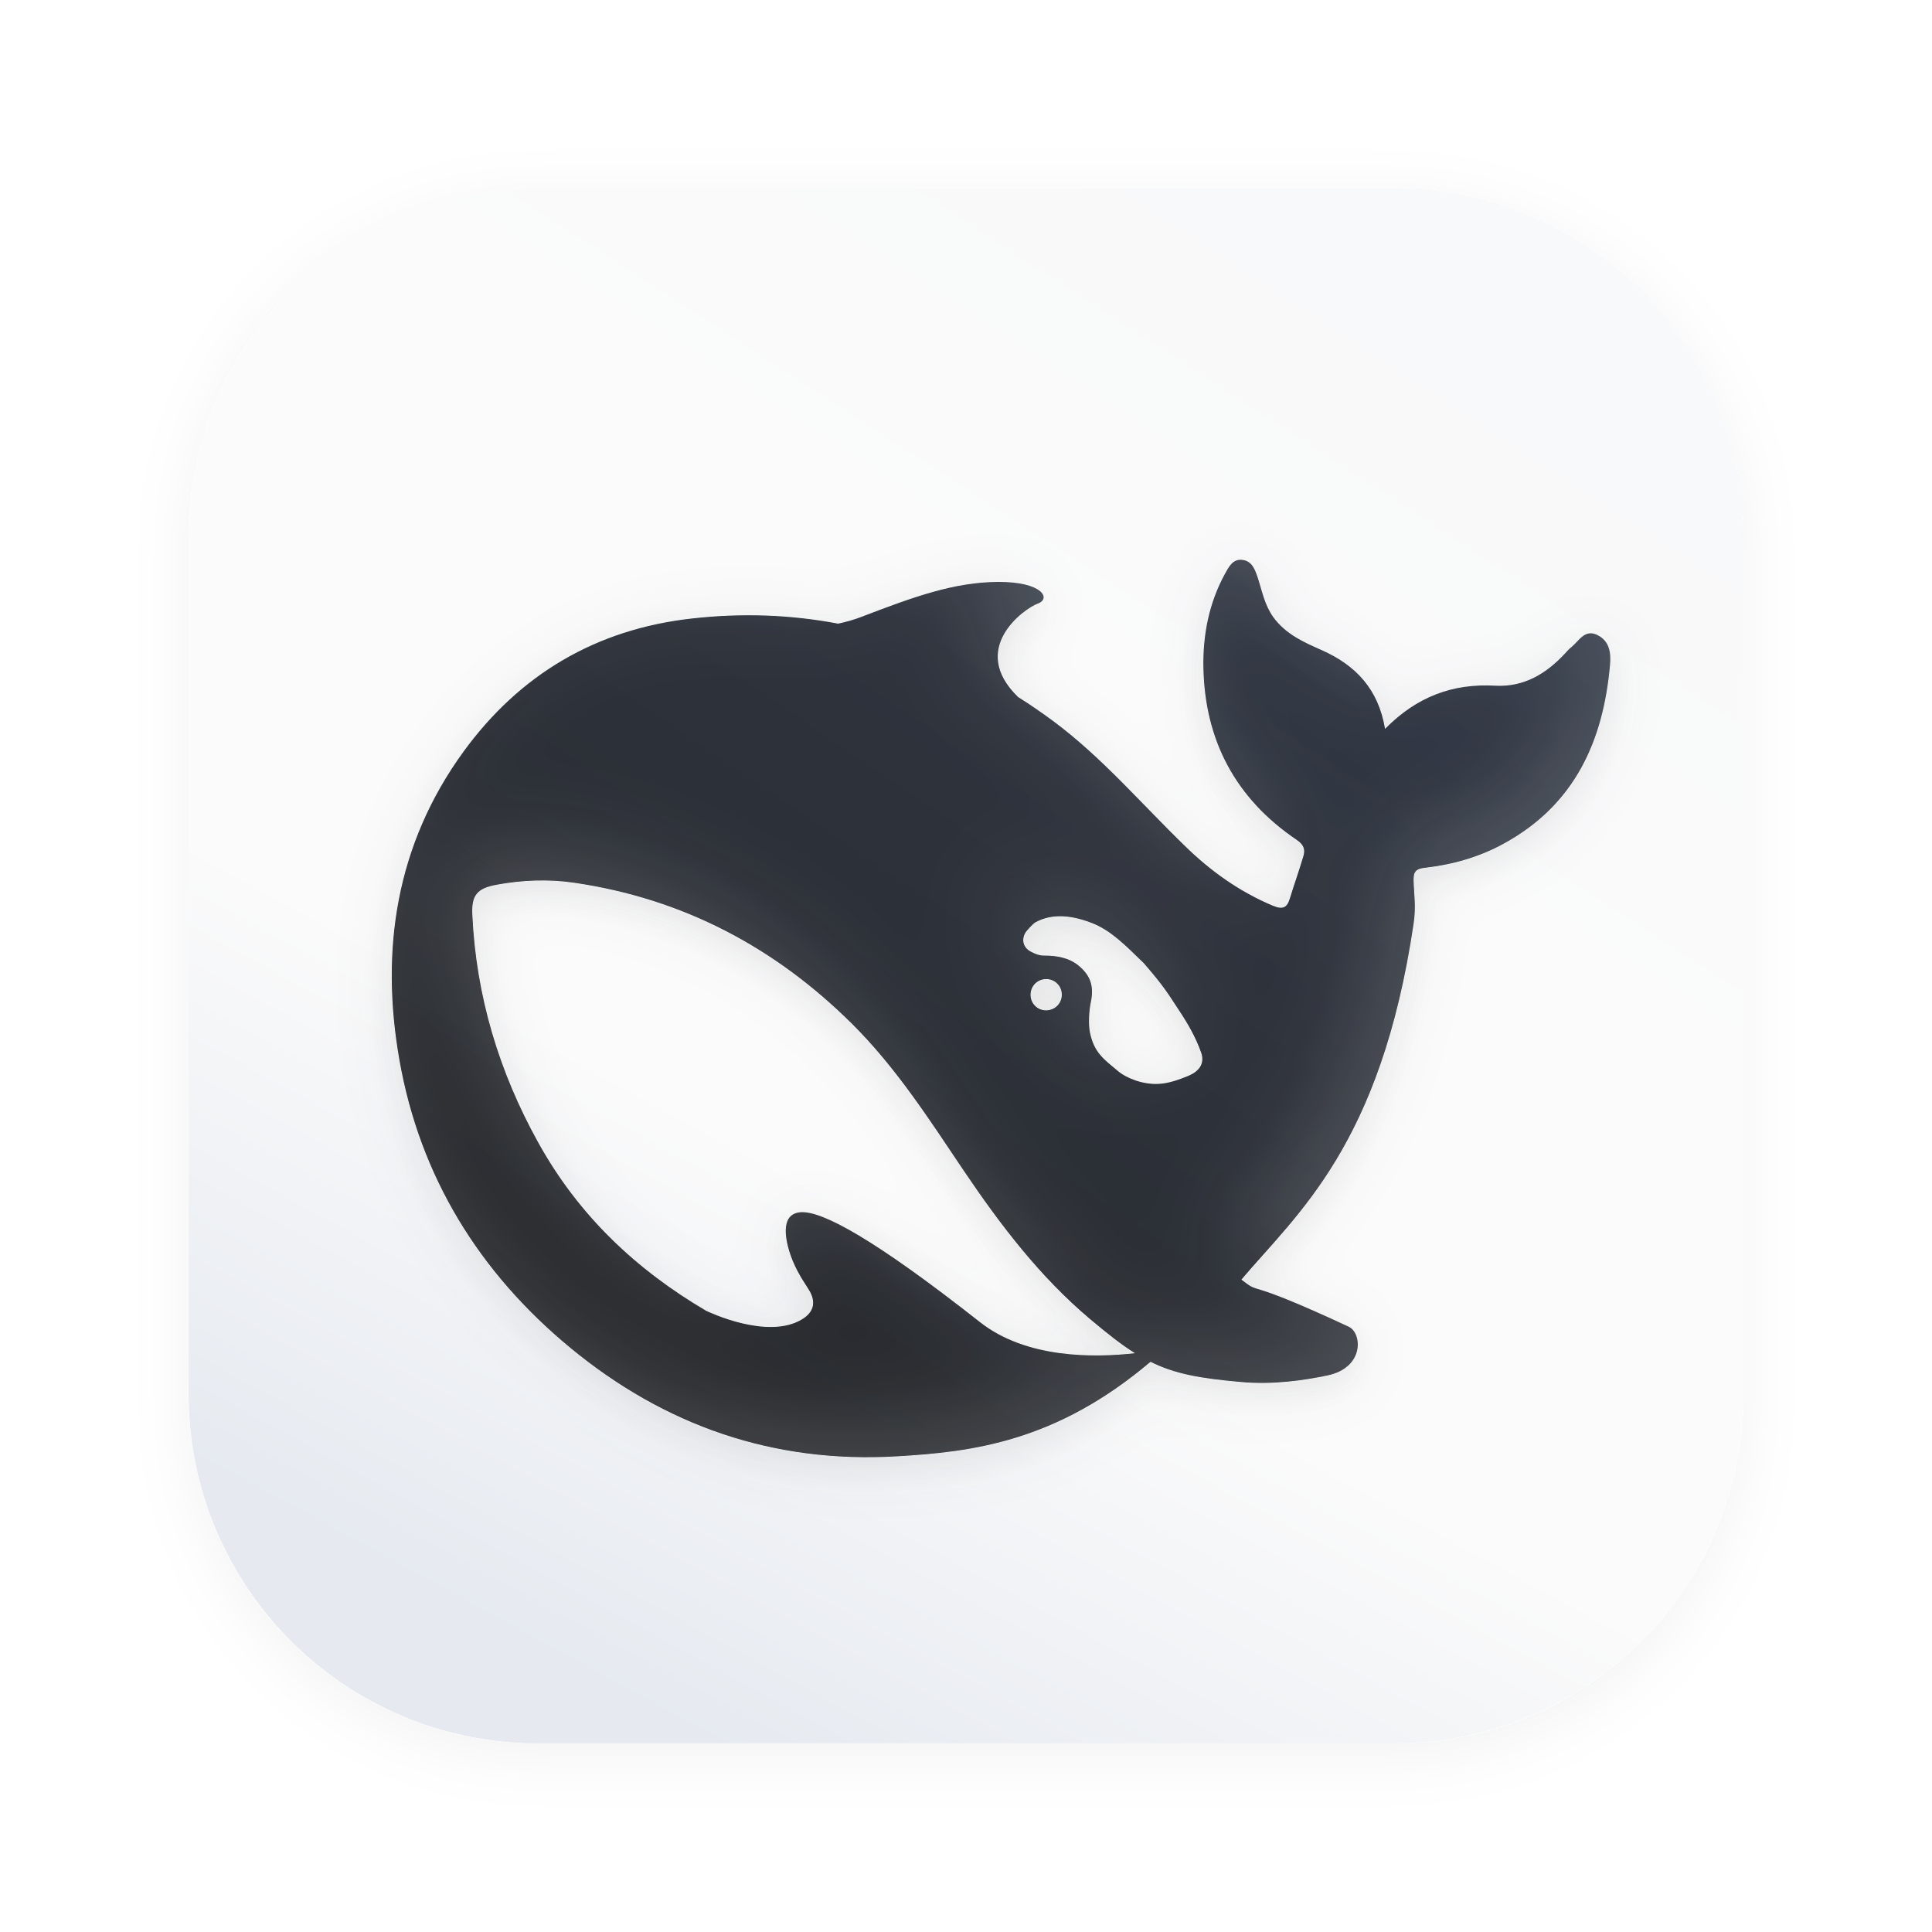
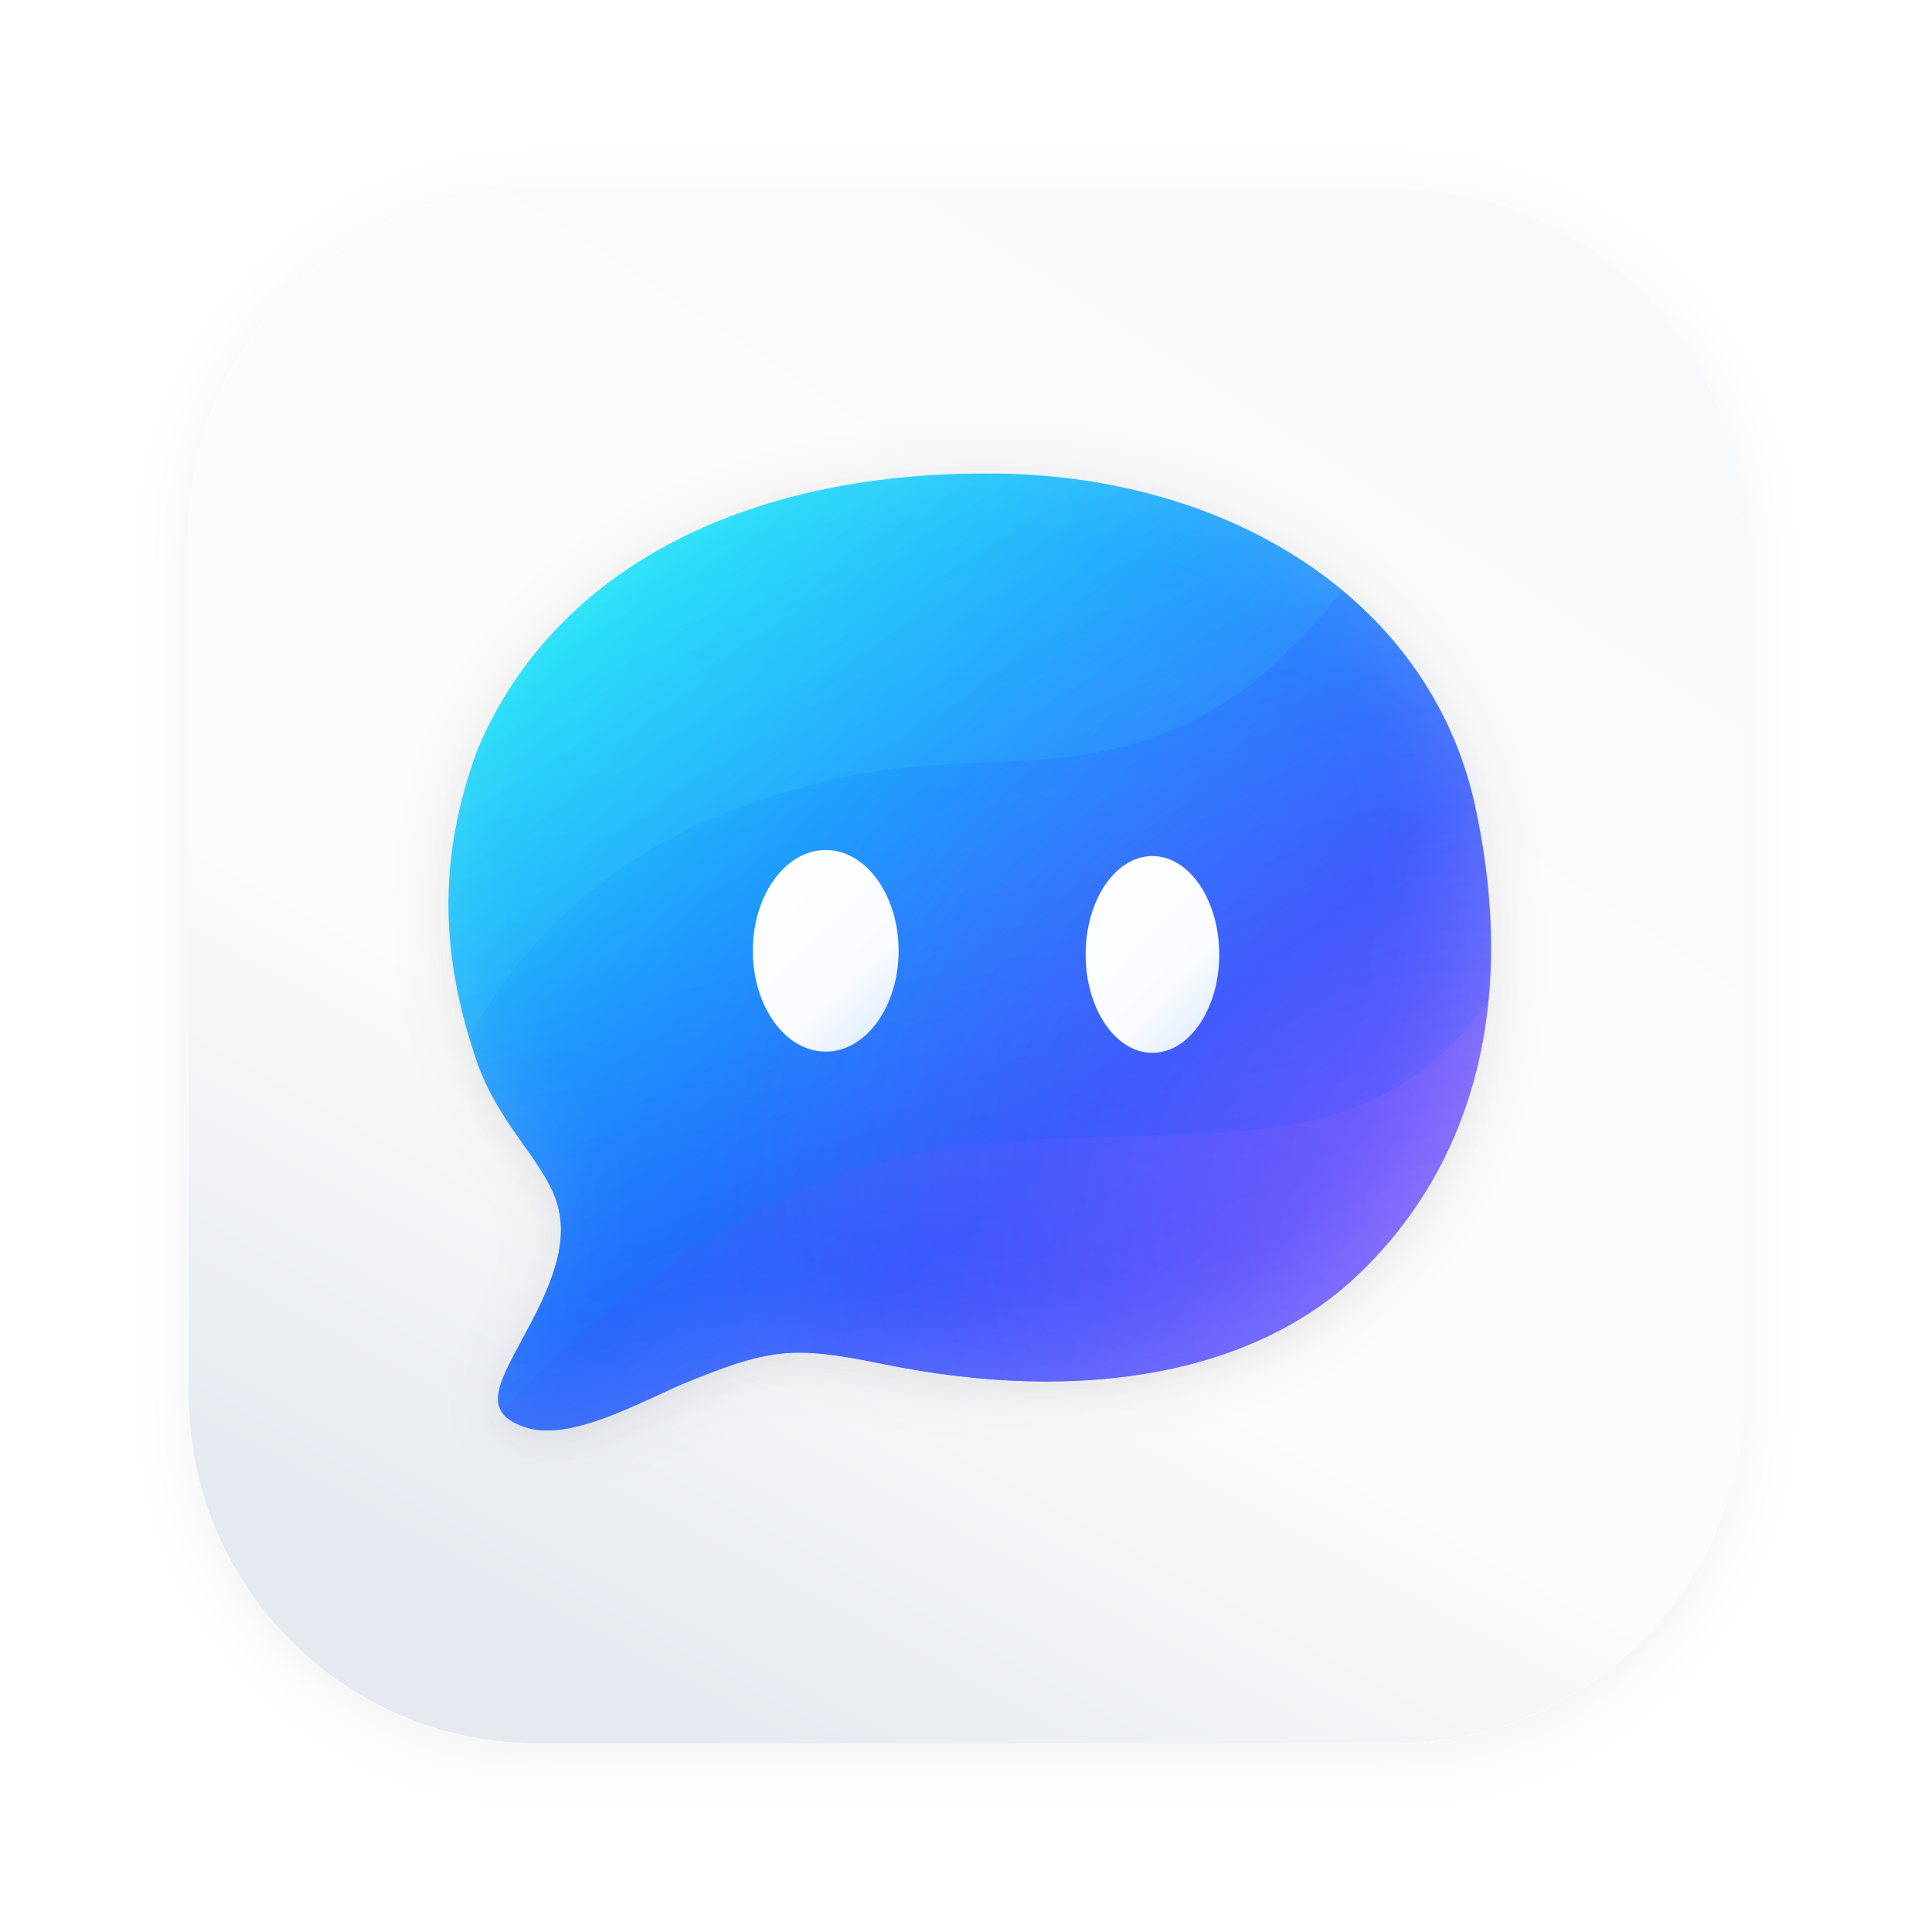
<svg xmlns="http://www.w3.org/2000/svg" width="1024" height="1024" viewBox="0 0 1024 1024" fill="none">
  <g transform="translate(100 100) scale(0.8046875) translate(-40 -32)">
    <g filter="url(#filter0_d_1637_371)">
      <rect rx="230" width="1024" height="1024" transform="translate(40 32)" fill="#FBFBFB" />
      <rect rx="230" width="1024" height="1024" transform="translate(40 32)" fill="url(#paint0_linear_1637_371)" fill-opacity="0.4" />
      <rect rx="230" width="1024" height="1024" transform="translate(40 32)" fill="url(#paint1_linear_1637_371)" fill-opacity="0.8" />
      <g filter="url(#filter1_ddi_1637_371)">
-         <path d="M968.002 326.025C959.5 321.85 955.842 329.804 950.865 333.835C949.162 335.143 947.722 336.834 946.283 338.393C933.859 351.673 919.336 360.407 900.376 359.363C872.649 357.804 848.963 366.525 828.035 387.759C823.586 361.583 808.812 345.951 786.313 335.936C774.536 330.729 762.64 325.51 754.401 314.186C748.645 306.112 747.074 297.127 744.195 288.274C742.36 282.936 740.538 277.465 734.385 276.554C727.718 275.51 725.103 281.112 722.476 285.803C712.006 304.95 707.952 326.039 708.349 347.405C709.26 395.463 729.54 433.742 769.823 460.962C774.404 464.094 775.579 467.212 774.14 471.771C771.394 481.153 768.119 490.257 765.241 499.639C763.406 505.624 760.66 506.933 754.256 504.329C732.154 495.08 713.049 481.417 696.175 464.874C667.524 437.138 641.633 406.536 609.325 382.566C601.733 376.964 594.154 371.758 586.298 366.802C553.33 334.773 590.616 308.464 599.251 305.333C608.282 302.082 602.393 290.877 573.214 291.009C544.048 291.141 517.364 300.906 483.353 313.935C478.389 315.891 473.147 317.318 467.786 318.494C436.917 312.64 404.873 311.332 371.377 315.111C308.332 322.141 257.975 351.964 220.953 402.876C176.471 464.081 166.014 533.624 178.835 606.153C192.302 682.594 231.291 745.887 291.194 795.372C353.328 846.68 424.876 871.813 506.498 866.99C556.076 864.122 611.279 857.489 673.532 804.74C689.23 812.55 705.708 815.681 733.052 818.02C754.111 819.976 774.391 816.976 790.076 813.726C814.674 808.519 812.971 785.726 804.072 781.564C731.995 747.962 747.826 761.638 733.435 750.565C770.06 707.198 825.263 662.139 846.85 516.156C848.553 504.567 847.114 497.273 846.85 487.892C846.718 482.157 848.025 479.95 854.574 479.303C872.623 477.215 890.156 472.273 906.238 463.42C952.938 437.892 971.765 395.965 976.215 345.7C976.875 338.01 976.083 330.069 967.976 326.039L968.002 326.025ZM561.067 778.432C491.222 723.477 457.343 705.374 443.347 706.154C430.263 706.933 432.626 721.918 435.505 731.682C438.515 741.315 442.436 747.962 447.929 756.418C451.718 762.021 454.346 770.345 444.14 776.609C421.641 790.549 382.533 771.918 380.698 771.006C335.174 744.182 297.109 708.757 270.293 660.316C244.389 613.698 229.35 563.685 226.868 510.302C226.208 497.406 230.01 492.847 242.831 490.508C259.704 487.376 277.106 486.729 293.98 489.2C365.264 499.625 425.959 531.523 476.844 582.052C505.878 610.831 527.861 645.213 550.491 678.815C574.561 714.492 600.452 748.49 633.42 776.358C645.066 786.122 654.348 793.548 663.247 799.019C636.431 802.018 591.698 802.666 561.08 778.445L561.067 778.432ZM594.55 562.905C594.55 557.171 599.132 552.625 604.888 552.625C606.195 552.625 607.371 552.876 608.414 553.273C609.853 553.801 611.16 554.581 612.203 555.744C614.038 557.567 615.081 560.17 615.081 562.905C615.081 568.64 610.5 573.185 604.743 573.185C598.987 573.185 594.537 568.627 594.537 562.905H594.55ZM698.539 616.301C691.871 619.037 685.19 621.375 678.787 621.64C668.845 622.155 657.992 618.125 652.103 613.17C642.953 605.479 636.404 601.185 633.658 587.773C632.483 582.039 633.13 573.185 634.186 568.111C636.536 557.171 633.922 550.141 626.212 543.759C619.927 538.553 611.952 537.112 603.185 537.112C599.911 537.112 596.914 535.685 594.682 534.509C591.025 532.686 588.015 528.127 590.893 522.525C591.804 520.701 596.254 516.275 597.297 515.495C609.206 508.716 622.937 510.936 635.625 516.01C647.403 520.833 656.288 529.686 669.109 542.186C682.193 557.289 684.543 561.465 692.003 572.789C697.892 581.642 703.252 590.759 706.909 601.185C709.128 607.699 706.249 613.038 698.539 616.288V616.301Z" fill="url(#paint2_linear_1637_371)" fill-opacity="0.9" />
+         <g transform="translate(50 42) scale(0.80)">
+           <path d="M 643 222 C 846 221 1014 329 1048 502 C 1080 656 1047 789 951 881 C 868 961 728 990 558 955 C 484 940 466 942 391 973 C 345 994 295 1020 261 1006 C 226 992 246 966 270 920 C 293 876 301 844 287 813 C 272 780 238 751 222 698 C 194 612 194 535 225 450 C 288 300 446 222 643 222 Z" fill="url(#bodyGradient)" />
+           <g clip-path="url(#bubbleClip)">
+             <rect x="194" y="218" width="876" height="794" fill="url(#depthGradient)" />
+             <rect x="194" y="218" width="876" height="794" fill="url(#purpleGlow)" />
+             <path d="       M 195 741       C 238 617 339 528 464 489       C 588 447 664 470 757 447       C 859 420 911 353 960 289       L 1058 215 L 197 215 Z     " fill="url(#topWave)" />
+             <path d="       M 233 1007       C 321 913 411 839 532 797       C 663 752 806 780 915 754       C 1013 731 1055 664 1083 614       L 1095 1042 L 225 1042 Z     " fill="url(#bottomWave)" />
+           </g>
+           <ellipse cx="512" cy="615" rx="60" ry="83" fill="url(#eyeGradient)" />
+           <ellipse cx="781" cy="618" rx="55" ry="81" fill="url(#eyeGradient)" />
+         </g>
      </g>
    </g>
  </g>
  <defs>
    <filter id="filter0_d_1637_371" x="-8" y="-16" width="1120" height="1120" filterUnits="userSpaceOnUse" color-interpolation-filters="sRGB">
      <feFlood flood-opacity="0" result="BackgroundImageFix" />
      <feColorMatrix in="SourceAlpha" type="matrix" values="0 0 0 0 0 0 0 0 0 0 0 0 0 0 0 0 0 0 127 0" result="hardAlpha" />
      <feOffset dy="8" />
      <feGaussianBlur stdDeviation="20" />
      <feComposite in2="hardAlpha" operator="out" />
      <feColorMatrix type="matrix" values="0 0 0 0 0 0 0 0 0 0 0 0 0 0 0 0 0 0 0.05 0" />
      <feBlend mode="normal" in2="BackgroundImageFix" result="effect1_dropShadow_1637_371" />
      <feBlend mode="normal" in="BackgroundImageFix" in2="effect1_dropShadow_1637_371" result="BackgroundImageFix" />
      <feBlend mode="normal" in="SourceGraphic" in2="BackgroundImageFix" result="shape" />
    </filter>
-     <filter id="filter1_ddi_1637_371" x="133.744" y="240.427" width="882.652" height="671.147" filterUnits="userSpaceOnUse" color-interpolation-filters="sRGB">
+     <filter id="filter1_ddi_1637_371" x="100" y="100" width="904" height="904" filterUnits="userSpaceOnUse" color-interpolation-filters="sRGB">
      <feFlood flood-opacity="0" result="BackgroundImageFix" />
      <feColorMatrix in="SourceAlpha" type="matrix" values="0 0 0 0 0 0 0 0 0 0 0 0 0 0 0 0 0 0 127 0" result="hardAlpha" />
      <feOffset dy="4" />
      <feGaussianBlur stdDeviation="20" />
      <feComposite in2="hardAlpha" operator="out" />
      <feColorMatrix type="matrix" values="0 0 0 0 0.176 0 0 0 0 0.192 0 0 0 0 0.231 0 0 0 0.08 0" />
      <feBlend mode="normal" in2="BackgroundImageFix" result="effect1_dropShadow_1637_371" />
      <feColorMatrix in="SourceAlpha" type="matrix" values="0 0 0 0 0 0 0 0 0 0 0 0 0 0 0 0 0 0 127 0" result="hardAlpha" />
      <feOffset dy="8" />
      <feGaussianBlur stdDeviation="8" />
      <feComposite in2="hardAlpha" operator="out" />
      <feColorMatrix type="matrix" values="0 0 0 0 0.173 0 0 0 0 0.188 0 0 0 0 0.224 0 0 0 0.04 0" />
      <feBlend mode="normal" in2="effect1_dropShadow_1637_371" result="effect2_dropShadow_1637_371" />
      <feBlend mode="normal" in="SourceGraphic" in2="BackgroundImageFix" result="shape" />
      <feColorMatrix in="SourceAlpha" type="matrix" values="0 0 0 0 0 0 0 0 0 0 0 0 0 0 0 0 0 0 127 0" result="hardAlpha" />
      <feOffset dx="-16" dy="-20" />
      <feGaussianBlur stdDeviation="30" />
      <feComposite in2="hardAlpha" operator="arithmetic" k2="-1" k3="1" />
      <feColorMatrix type="matrix" values="0 0 0 0 1 0 0 0 0 1 0 0 0 0 1 0 0 0 0.15 0" />
      <feBlend mode="normal" in2="shape" result="effect3_innerShadow_1637_371" />
      <feBlend mode="normal" in="effect3_innerShadow_1637_371" in2="effect2_dropShadow_1637_371" result="effect3_innerShadow_1637_371" />
    </filter>
    <linearGradient id="paint0_linear_1637_371" x1="973.58" y1="1.59609e-05" x2="378.123" y2="917.86" gradientUnits="userSpaceOnUse">
      <stop offset="0.142" stop-color="#D4DBE9" />
      <stop offset="0.486" stop-color="#FBFBFB" />
    </linearGradient>
    <linearGradient id="paint1_linear_1637_371" x1="603.371" y1="445.063" x2="239.356" y2="1111.41" gradientUnits="userSpaceOnUse">
      <stop offset="0.363" stop-color="#FBFBFB" />
      <stop offset="0.83" stop-color="#E1E6EE" />
    </linearGradient>
    <linearGradient id="paint2_linear_1637_371" x1="849.855" y1="39.085" x2="331.636" y2="802.645" gradientUnits="userSpaceOnUse">
      <stop offset="0.086" stop-color="#1C2434" />
      <stop offset="1" stop-color="#0F1115" />
    </linearGradient>
+     <linearGradient id="bodyGradient" x1="17%" y1="8%" x2="94%" y2="92%">
+       <stop offset="0%" stop-color="#25E3F8" />
+       <stop offset="30%" stop-color="#209EFD" />
+       <stop offset="65%" stop-color="#295BFD" />
+       <stop offset="100%" stop-color="#7952FD" />
+     </linearGradient>
+     <linearGradient id="depthGradient" x1="15%" y1="5%" x2="35%" y2="100%">
+       <stop offset="0%" stop-color="#16DFF9" stop-opacity="0" />
+       <stop offset="50%" stop-color="#145BFC" stop-opacity=".07" />
+       <stop offset="100%" stop-color="#1845F6" stop-opacity=".38" />
+     </linearGradient>
+     <radialGradient id="purpleGlow" cx="95%" cy="76%" r="70%">
+       <stop offset="0%" stop-color="#AA5FFF" stop-opacity=".36" />
+       <stop offset="100%" stop-color="#AA5FFF" stop-opacity="0" />
+     </radialGradient>
+     <linearGradient id="topWave" x1="5%" y1="5%" x2="95%" y2="95%">
+       <stop offset="0%" stop-color="#40F1F9" stop-opacity=".24" />
+       <stop offset="60%" stop-color="#39C5FF" stop-opacity=".16" />
+       <stop offset="100%" stop-color="#1F7BFF" stop-opacity=".12" />
+     </linearGradient>
+     <linearGradient id="bottomWave" x1="0%" y1="100%" x2="100%" y2="15%">
+       <stop offset="0%" stop-color="#1448F9" stop-opacity=".16" />
+       <stop offset="100%" stop-color="#C16AFB" stop-opacity=".20" />
+     </linearGradient>
+     <linearGradient id="eyeGradient" x1="15%" y1="0%" x2="85%" y2="100%">
+       <stop offset="0%" stop-color="#FFFFFF" />
+       <stop offset="68%" stop-color="#F9FBFF" />
+       <stop offset="100%" stop-color="#DDEBFF" />
+     </linearGradient>
+     <clipPath id="bubbleClip">
+       <path d="M 643 222 C 846 221 1014 329 1048 502 C 1080 656 1047 789 951 881 C 868 961 728 990 558 955 C 484 940 466 942 391 973 C 345 994 295 1020 261 1006 C 226 992 246 966 270 920 C 293 876 301 844 287 813 C 272 780 238 751 222 698 C 194 612 194 535 225 450 C 288 300 446 222 643 222 Z" />
+     </clipPath>
  </defs>
</svg>
